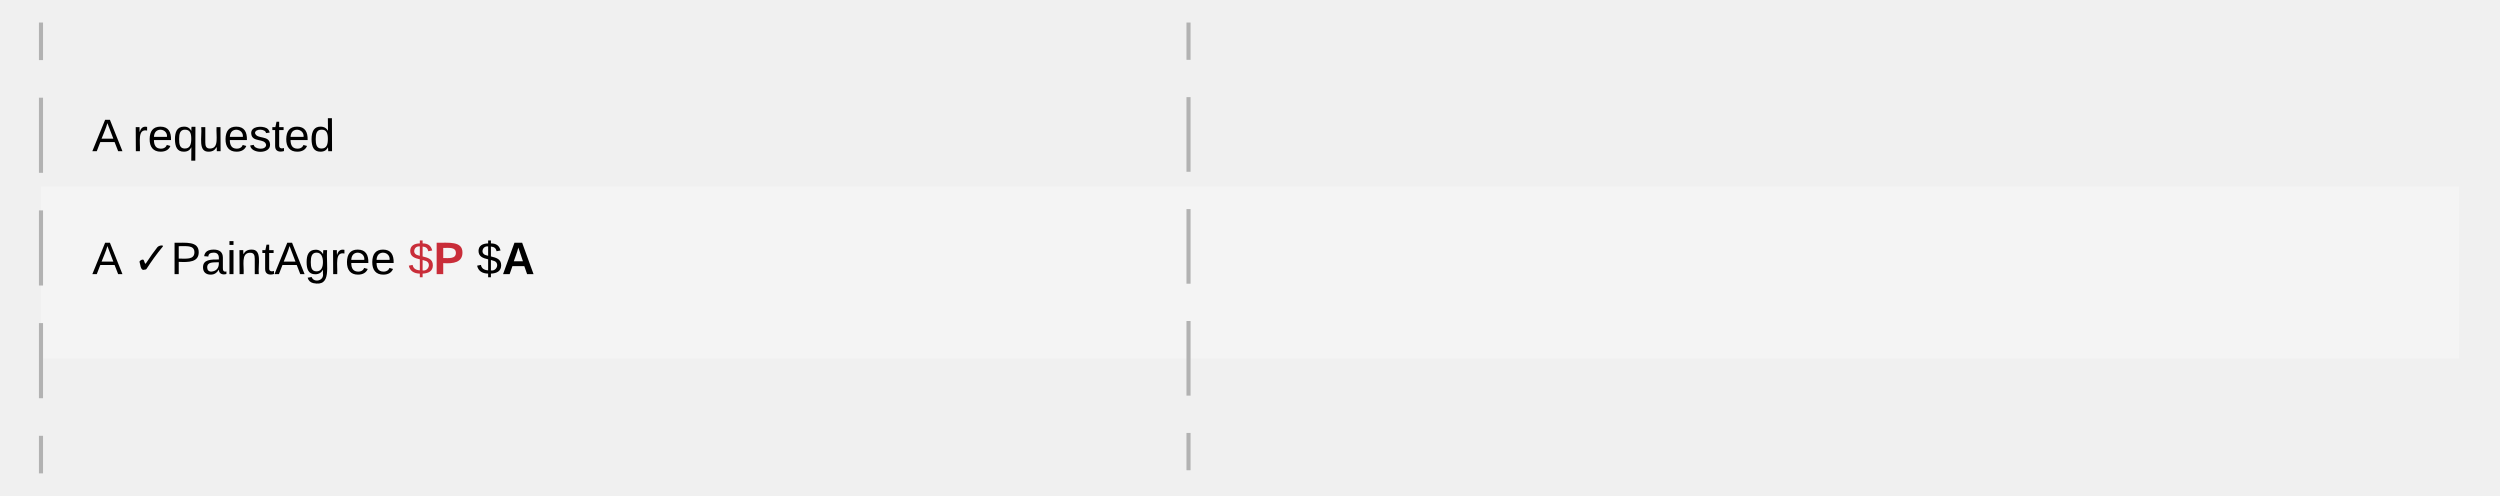
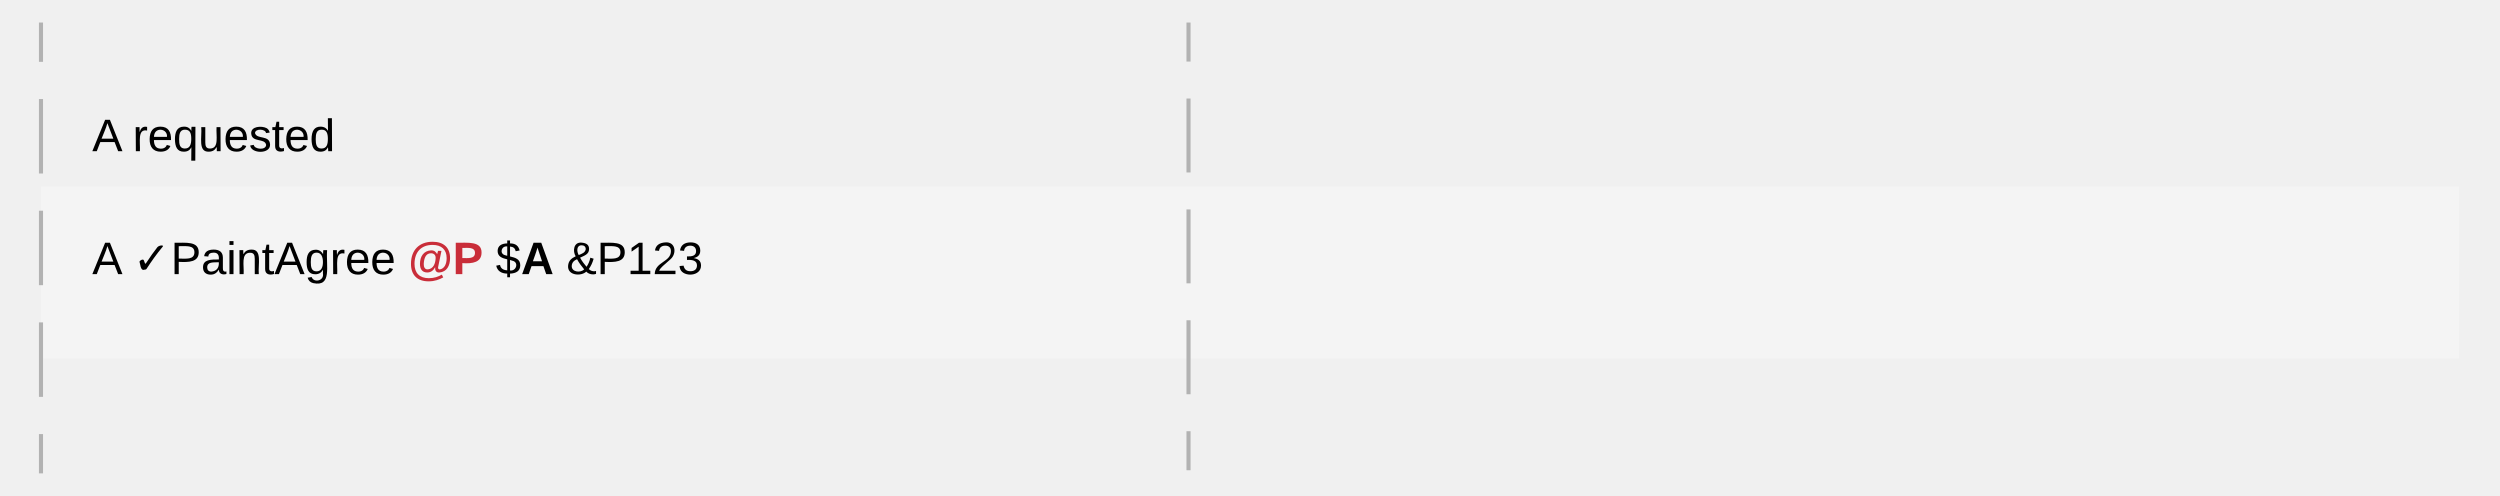
<svg xmlns="http://www.w3.org/2000/svg" xmlns:ns1="lucid" xmlns:xlink="http://www.w3.org/1999/xlink" width="1220" height="242">
  <g transform="translate(-140 -129)" ns1:page-tab-id="0_0">
    <path d="M160 220h1180v84H160z" stroke="#000" stroke-opacity="0" stroke-width="2" fill="#f4f4f4" />
-     <path d="M160 360V140" fill="none" />
-     <path d="M160 360v-18.33m0-18.34v-36.66m0-18.34v-36.66m0-18.34v-36.66m0-18.34V140" stroke="#b2b2b2" stroke-width="2" fill="none" />
-     <path d="M720 358.47V140" fill="none" />
-     <path d="M720 358.47v-18.2m0-18.2v-36.42m0-18.2v-36.42m0-18.2V176.4m0-18.2V140" stroke="#b2b2b2" stroke-width="2" fill="none" />
+     <path d="M160 359V141" fill="none" />
+     <path d="M160 359v-18.17m0-18.16v-36.34m0-18.16v-36.34m0-18.16v-36.34m0-18.16V141M160 358.97V360M160 141.03V140" stroke="#b2b2b2" stroke-width="2" fill="none" />
+     <path d="M720 357.47V141" fill="none" />
+     <path d="M720 357.47v-18.04m0-18.04v-36.1m0-18.02V231.2m0-18.04v-36.08m0-18.04V141M720 357.45v1.02M720 141.03V140" stroke="#b2b2b2" stroke-width="2" fill="none" />
    <path d="M180 180h200v60H180z" stroke="#000" stroke-opacity="0" stroke-width="2" fill="#fff" fill-opacity="0" />
    <use xlink:href="#a" transform="matrix(1,0,0,1,185,185) translate(0 17.77778)" />
    <use xlink:href="#b" transform="matrix(1,0,0,1,185,185) translate(19.75309 17.77778)" />
-     <path d="M180 240h240v64H180z" stroke="#000" stroke-opacity="0" stroke-width="2" fill="#fff" fill-opacity="0" />
+     <path d="M180 240h320v64H180z" stroke="#000" stroke-opacity="0" stroke-width="2" fill="#fff" fill-opacity="0" />
    <use xlink:href="#c" transform="matrix(1,0,0,1,185,245) translate(0 17.77778)" />
    <use xlink:href="#d" transform="matrix(1,0,0,1,185,245) translate(19.75309 17.77778)" />
    <use xlink:href="#e" transform="matrix(1,0,0,1,185,245) translate(154.2593 17.77778)" />
-     <use xlink:href="#f" transform="matrix(1,0,0,1,185,245) translate(187.5926 17.77778)" />
+     <use xlink:href="#f" transform="matrix(1,0,0,1,185,245) translate(196.9136 17.77778)" />
+     <use xlink:href="#g" transform="matrix(1,0,0,1,185,245) translate(231.4198 17.77778)" />
    <defs>
-       <path d="M205 0l-28-72H64L36 0H1l101-248h38L239 0h-34zm-38-99l-47-123c-12 45-31 82-46 123h93" id="g" />
-       <use transform="matrix(0.0617284,0,0,0.0617284,0,0)" xlink:href="#g" id="a" />
-       <path d="M114-163C36-179 61-72 57 0H25l-1-190h30c1 12-1 29 2 39 6-27 23-49 58-41v29" id="h" />
-       <path d="M100-194c63 0 86 42 84 106H49c0 40 14 67 53 68 26 1 43-12 49-29l28 8c-11 28-37 45-77 45C44 4 14-33 15-96c1-61 26-98 85-98zm52 81c6-60-76-77-97-28-3 7-6 17-6 28h103" id="i" />
-       <path d="M145-31C134-9 116 4 85 4 32 4 16-35 15-94c0-59 17-99 70-100 32-1 48 14 60 33 0-11-1-24 2-32h30l-1 268h-32zM93-21c41 0 51-33 51-76s-8-73-50-73c-40 0-46 35-46 75s5 74 45 74" id="j" />
-       <path d="M84 4C-5 8 30-112 23-190h32v120c0 31 7 50 39 49 72-2 45-101 50-169h31l1 190h-30c-1-10 1-25-2-33-11 22-28 36-60 37" id="k" />
-       <path d="M135-143c-3-34-86-38-87 0 15 53 115 12 119 90S17 21 10-45l28-5c4 36 97 45 98 0-10-56-113-15-118-90-4-57 82-63 122-42 12 7 21 19 24 35" id="l" />
-       <path d="M59-47c-2 24 18 29 38 22v24C64 9 27 4 27-40v-127H5v-23h24l9-43h21v43h35v23H59v120" id="m" />
-       <path d="M85-194c31 0 48 13 60 33l-1-100h32l1 261h-30c-2-10 0-23-3-31C134-8 116 4 85 4 32 4 16-35 15-94c0-66 23-100 70-100zm9 24c-40 0-46 34-46 75 0 40 6 74 45 74 42 0 51-32 51-76 0-42-9-74-50-73" id="n" />
+       <path d="M205 0l-28-72H64L36 0H1l101-248h38L239 0h-34zm-38-99l-47-123c-12 45-31 82-46 123h93" id="h" />
+       <use transform="matrix(0.0617284,0,0,0.0617284,0,0)" xlink:href="#h" id="a" />
+       <path d="M114-163C36-179 61-72 57 0H25l-1-190h30c1 12-1 29 2 39 6-27 23-49 58-41v29" id="i" />
+       <path d="M100-194c63 0 86 42 84 106H49c0 40 14 67 53 68 26 1 43-12 49-29l28 8c-11 28-37 45-77 45C44 4 14-33 15-96c1-61 26-98 85-98zm52 81c6-60-76-77-97-28-3 7-6 17-6 28h103" id="j" />
+       <path d="M145-31C134-9 116 4 85 4 32 4 16-35 15-94c0-59 17-99 70-100 32-1 48 14 60 33 0-11-1-24 2-32h30l-1 268h-32zM93-21c41 0 51-33 51-76s-8-73-50-73c-40 0-46 35-46 75s5 74 45 74" id="k" />
+       <path d="M84 4C-5 8 30-112 23-190h32v120c0 31 7 50 39 49 72-2 45-101 50-169h31l1 190h-30c-1-10 1-25-2-33-11 22-28 36-60 37" id="l" />
+       <path d="M135-143c-3-34-86-38-87 0 15 53 115 12 119 90S17 21 10-45l28-5c4 36 97 45 98 0-10-56-113-15-118-90-4-57 82-63 122-42 12 7 21 19 24 35" id="m" />
+       <path d="M59-47c-2 24 18 29 38 22v24C64 9 27 4 27-40v-127H5v-23h24l9-43h21v43h35v23H59v120" id="n" />
+       <path d="M85-194c31 0 48 13 60 33l-1-100h32l1 261h-30c-2-10 0-23-3-31C134-8 116 4 85 4 32 4 16-35 15-94c0-66 23-100 70-100zm9 24c-40 0-46 34-46 75 0 40 6 74 45 74 42 0 51-32 51-76 0-42-9-74-50-73" id="o" />
      <g id="b">
-         <use transform="matrix(0.0617284,0,0,0.0617284,0,0)" xlink:href="#h" />
-         <use transform="matrix(0.0617284,0,0,0.0617284,7.345679,0)" xlink:href="#i" />
-         <use transform="matrix(0.0617284,0,0,0.0617284,19.69136,0)" xlink:href="#j" />
-         <use transform="matrix(0.0617284,0,0,0.0617284,32.03704,0)" xlink:href="#k" />
-         <use transform="matrix(0.0617284,0,0,0.0617284,44.38272,0)" xlink:href="#i" />
-         <use transform="matrix(0.0617284,0,0,0.0617284,56.7284,0)" xlink:href="#l" />
-         <use transform="matrix(0.0617284,0,0,0.0617284,67.83951,0)" xlink:href="#m" />
-         <use transform="matrix(0.0617284,0,0,0.0617284,74.01235,0)" xlink:href="#i" />
-         <use transform="matrix(0.0617284,0,0,0.0617284,86.35802,0)" xlink:href="#n" />
+         <use transform="matrix(0.0617284,0,0,0.0617284,0,0)" xlink:href="#i" />
+         <use transform="matrix(0.0617284,0,0,0.0617284,7.345679,0)" xlink:href="#j" />
+         <use transform="matrix(0.0617284,0,0,0.0617284,19.69136,0)" xlink:href="#k" />
+         <use transform="matrix(0.0617284,0,0,0.0617284,32.03704,0)" xlink:href="#l" />
+         <use transform="matrix(0.0617284,0,0,0.0617284,44.38272,0)" xlink:href="#j" />
+         <use transform="matrix(0.0617284,0,0,0.0617284,56.7284,0)" xlink:href="#m" />
+         <use transform="matrix(0.0617284,0,0,0.0617284,67.83951,0)" xlink:href="#n" />
+         <use transform="matrix(0.0617284,0,0,0.0617284,74.01235,0)" xlink:href="#j" />
+         <use transform="matrix(0.0617284,0,0,0.0617284,86.35802,0)" xlink:href="#o" />
      </g>
-       <use transform="matrix(0.0617284,0,0,0.0617284,0,0)" xlink:href="#g" id="c" />
-       <path d="M54-97c-1-7 16-19 26-18 14-2 14 46 25 29 34-52 64-94 91-128 7-8 33-19 44-9 0 2-2 5-6 10-45 54-86 112-125 172-3 4-9 6-17 6-32 11-32-50-38-62" id="o" />
-       <path d="M30-248c87 1 191-15 191 75 0 78-77 80-158 76V0H30v-248zm33 125c57 0 124 11 124-50 0-59-68-47-124-48v98" id="p" />
-       <path d="M141-36C126-15 110 5 73 4 37 3 15-17 15-53c-1-64 63-63 125-63 3-35-9-54-41-54-24 1-41 7-42 31l-33-3c5-37 33-52 76-52 45 0 72 20 72 64v82c-1 20 7 32 28 27v20c-31 9-61-2-59-35zM48-53c0 20 12 33 32 33 41-3 63-29 60-74-43 2-92-5-92 41" id="q" />
-       <path d="M24-231v-30h32v30H24zM24 0v-190h32V0H24" id="r" />
-       <path d="M117-194c89-4 53 116 60 194h-32v-121c0-31-8-49-39-48C34-167 62-67 57 0H25l-1-190h30c1 10-1 24 2 32 11-22 29-35 61-36" id="s" />
-       <path d="M177-190C167-65 218 103 67 71c-23-6-38-20-44-43l32-5c15 47 100 32 89-28v-30C133-14 115 1 83 1 29 1 15-40 15-95c0-56 16-97 71-98 29-1 48 16 59 35 1-10 0-23 2-32h30zM94-22c36 0 50-32 50-73 0-42-14-75-50-75-39 0-46 34-46 75s6 73 46 73" id="t" />
+       <use transform="matrix(0.0617284,0,0,0.0617284,0,0)" xlink:href="#h" id="c" />
+       <path d="M54-97c-1-7 16-19 26-18 14-2 14 46 25 29 34-52 64-94 91-128 7-8 33-19 44-9 0 2-2 5-6 10-45 54-86 112-125 172-3 4-9 6-17 6-32 11-32-50-38-62" id="p" />
+       <path d="M30-248c87 1 191-15 191 75 0 78-77 80-158 76V0H30v-248zm33 125c57 0 124 11 124-50 0-59-68-47-124-48v98" id="q" />
+       <path d="M141-36C126-15 110 5 73 4 37 3 15-17 15-53c-1-64 63-63 125-63 3-35-9-54-41-54-24 1-41 7-42 31l-33-3c5-37 33-52 76-52 45 0 72 20 72 64v82c-1 20 7 32 28 27v20c-31 9-61-2-59-35zM48-53c0 20 12 33 32 33 41-3 63-29 60-74-43 2-92-5-92 41" id="r" />
+       <path d="M24-231v-30h32v30H24zM24 0v-190h32V0H24" id="s" />
+       <path d="M117-194c89-4 53 116 60 194h-32v-121c0-31-8-49-39-48C34-167 62-67 57 0H25l-1-190h30c1 10-1 24 2 32 11-22 29-35 61-36" id="t" />
+       <path d="M177-190C167-65 218 103 67 71c-23-6-38-20-44-43l32-5c15 47 100 32 89-28v-30C133-14 115 1 83 1 29 1 15-40 15-95c0-56 16-97 71-98 29-1 48 16 59 35 1-10 0-23 2-32h30zM94-22c36 0 50-32 50-73 0-42-14-75-50-75-39 0-46 34-46 75s6 73 46 73" id="u" />
      <g id="d">
-         <use transform="matrix(0.0617284,0,0,0.0617284,0,0)" xlink:href="#o" />
-         <use transform="matrix(0.0617284,0,0,0.0617284,18.58025,0)" xlink:href="#p" />
-         <use transform="matrix(0.0617284,0,0,0.0617284,33.39506,0)" xlink:href="#q" />
-         <use transform="matrix(0.0617284,0,0,0.0617284,45.74074,0)" xlink:href="#r" />
-         <use transform="matrix(0.0617284,0,0,0.0617284,50.61728,0)" xlink:href="#s" />
-         <use transform="matrix(0.0617284,0,0,0.0617284,62.96296,0)" xlink:href="#m" />
-         <use transform="matrix(0.0617284,0,0,0.0617284,69.1358,0)" xlink:href="#g" />
-         <use transform="matrix(0.0617284,0,0,0.0617284,83.95062,0)" xlink:href="#t" />
-         <use transform="matrix(0.0617284,0,0,0.0617284,96.2963,0)" xlink:href="#h" />
-         <use transform="matrix(0.0617284,0,0,0.0617284,103.642,0)" xlink:href="#i" />
-         <use transform="matrix(0.0617284,0,0,0.0617284,115.9877,0)" xlink:href="#i" />
+         <use transform="matrix(0.0617284,0,0,0.0617284,0,0)" xlink:href="#p" />
+         <use transform="matrix(0.0617284,0,0,0.0617284,18.58025,0)" xlink:href="#q" />
+         <use transform="matrix(0.0617284,0,0,0.0617284,33.39506,0)" xlink:href="#r" />
+         <use transform="matrix(0.0617284,0,0,0.0617284,45.74074,0)" xlink:href="#s" />
+         <use transform="matrix(0.0617284,0,0,0.0617284,50.61728,0)" xlink:href="#t" />
+         <use transform="matrix(0.0617284,0,0,0.0617284,62.96296,0)" xlink:href="#n" />
+         <use transform="matrix(0.0617284,0,0,0.0617284,69.1358,0)" xlink:href="#h" />
+         <use transform="matrix(0.0617284,0,0,0.0617284,83.95062,0)" xlink:href="#u" />
+         <use transform="matrix(0.0617284,0,0,0.0617284,96.2963,0)" xlink:href="#i" />
+         <use transform="matrix(0.0617284,0,0,0.0617284,103.642,0)" xlink:href="#j" />
+         <use transform="matrix(0.0617284,0,0,0.0617284,115.9877,0)" xlink:href="#j" />
      </g>
-       <path fill="#c92d39" d="M194-70c0 46-34 64-81 66v29H91V-4C42-5 12-27 4-67l30-6c5 28 25 41 57 43v-87c-38-9-76-20-76-67 1-42 33-58 76-59v-23h22v23c45 0 67 20 76 56l-31 6c-5-23-18-35-45-37v78c41 10 81 20 81 70zm-81 41c51 7 71-66 19-77-6-2-12-4-19-6v83zM91-219c-47-6-63 57-18 69 6 2 12 3 18 5v-74" id="u" />
-       <path fill="#c92d39" d="M24-248c93 1 206-16 204 79-1 75-69 88-152 82V0H24v-248zm52 121c47 0 100 7 100-41 0-47-54-39-100-39v80" id="v" />
+       <path fill="#c92d39" d="M192-256c86 0 138 45 138 129 0 61-26 109-84 114-27 2-36-18-34-42-11 22-31 42-62 42-41 0-58-28-58-68 0-58 29-104 88-107 26-1 39 14 48 30l7-26h27L235-53c-1 11 6 15 14 16 38-7 54-45 54-90 0-68-42-104-111-104-92 0-143 58-143 150C49-9 89 32 162 32c43 0 75-12 103-28l11 22c-32 17-67 31-116 31C71 57 21 7 21-81c0-109 65-175 171-175zM156-38c42-5 58-44 60-89 1-24-14-38-37-38-41 0-55 40-57 84-1 25 9 46 34 43" id="v" />
+       <path fill="#c92d39" d="M24-248c93 1 206-16 204 79-1 75-69 88-152 82V0H24v-248zm52 121c47 0 100 7 100-41 0-47-54-39-100-39v80" id="w" />
      <g id="e">
-         <use transform="matrix(0.0617284,0,0,0.0617284,0,0)" xlink:href="#u" />
-         <use transform="matrix(0.0617284,0,0,0.0617284,12.34568,0)" xlink:href="#v" />
+         <use transform="matrix(0.0617284,0,0,0.0617284,0,0)" xlink:href="#v" />
+         <use transform="matrix(0.0617284,0,0,0.0617284,21.66667,0)" xlink:href="#w" />
      </g>
-       <path d="M194-70c0 46-34 64-81 66v29H91V-4C42-5 12-27 4-67l30-6c5 28 25 41 57 43v-87c-38-9-76-20-76-67 1-42 33-58 76-59v-23h22v23c45 0 67 20 76 56l-31 6c-5-23-18-35-45-37v78c41 10 81 20 81 70zm-81 41c51 7 71-66 19-77-6-2-12-4-19-6v83zM91-219c-47-6-63 57-18 69 6 2 12 3 18 5v-74" id="w" />
-       <path d="M199 0l-22-63H83L61 0H9l90-248h61L250 0h-51zm-33-102l-36-108c-10 38-24 72-36 108h72" id="x" />
+       <path d="M194-70c0 46-34 64-81 66v29H91V-4C42-5 12-27 4-67l30-6c5 28 25 41 57 43v-87c-38-9-76-20-76-67 1-42 33-58 76-59v-23h22v23c45 0 67 20 76 56l-31 6c-5-23-18-35-45-37v78c41 10 81 20 81 70zm-81 41c51 7 71-66 19-77-6-2-12-4-19-6v83zM91-219c-47-6-63 57-18 69 6 2 12 3 18 5v-74" id="x" />
+       <path d="M199 0l-22-63H83L61 0H9l90-248h61L250 0h-51zm-33-102l-36-108c-10 38-24 72-36 108h72" id="y" />
      <g id="f">
-         <use transform="matrix(0.0617284,0,0,0.0617284,0,0)" xlink:href="#w" />
-         <use transform="matrix(0.0617284,0,0,0.0617284,12.34568,0)" xlink:href="#x" />
+         <use transform="matrix(0.0617284,0,0,0.0617284,0,0)" xlink:href="#x" />
+         <use transform="matrix(0.0617284,0,0,0.0617284,12.34568,0)" xlink:href="#y" />
+       </g>
+       <path d="M234-2c-28 10-62 0-77-18C117 19 8 12 13-65c3-43 29-61 60-76-25-40-17-114 47-108 35 3 59 15 59 50 0 44-40 53-71 69 14 26 32 50 51 72 14-21 24-43 30-72l26 8c-9 33-21 57-38 82 13 13 33 22 57 15v23zM97-151c25-10 52-18 56-48-1-18-13-29-33-29-42 0-39 50-23 77zM42-66c-3 51 71 58 98 28-20-24-41-51-56-80-23 10-40 24-42 52" id="z" />
+       <path d="M27 0v-27h64v-190l-56 39v-29l58-41h29v221h61V0H27" id="A" />
+       <path d="M101-251c82-7 93 87 43 132L82-64C71-53 59-42 53-27h129V0H18c2-99 128-94 128-182 0-28-16-43-45-43s-46 15-49 41l-32-3c6-41 34-60 81-64" id="B" />
+       <path d="M126-127c33 6 58 20 58 59 0 88-139 92-164 29-3-8-5-16-6-25l32-3c6 27 21 44 54 44 32 0 52-15 52-46 0-38-36-46-79-43v-28c39 1 72-4 72-42 0-27-17-43-46-43-28 0-47 15-49 41l-32-3c6-42 35-63 81-64 48-1 79 21 79 65 0 36-21 52-52 59" id="C" />
+       <g id="g">
+         <use transform="matrix(0.0617284,0,0,0.0617284,0,0)" xlink:href="#z" />
+         <use transform="matrix(0.0617284,0,0,0.0617284,14.81481,0)" xlink:href="#q" />
+         <use transform="matrix(0.0617284,0,0,0.0617284,29.62963,0)" xlink:href="#A" />
+         <use transform="matrix(0.0617284,0,0,0.0617284,41.97531,0)" xlink:href="#B" />
+         <use transform="matrix(0.0617284,0,0,0.0617284,54.32099,0)" xlink:href="#C" />
      </g>
    </defs>
  </g>
</svg>
